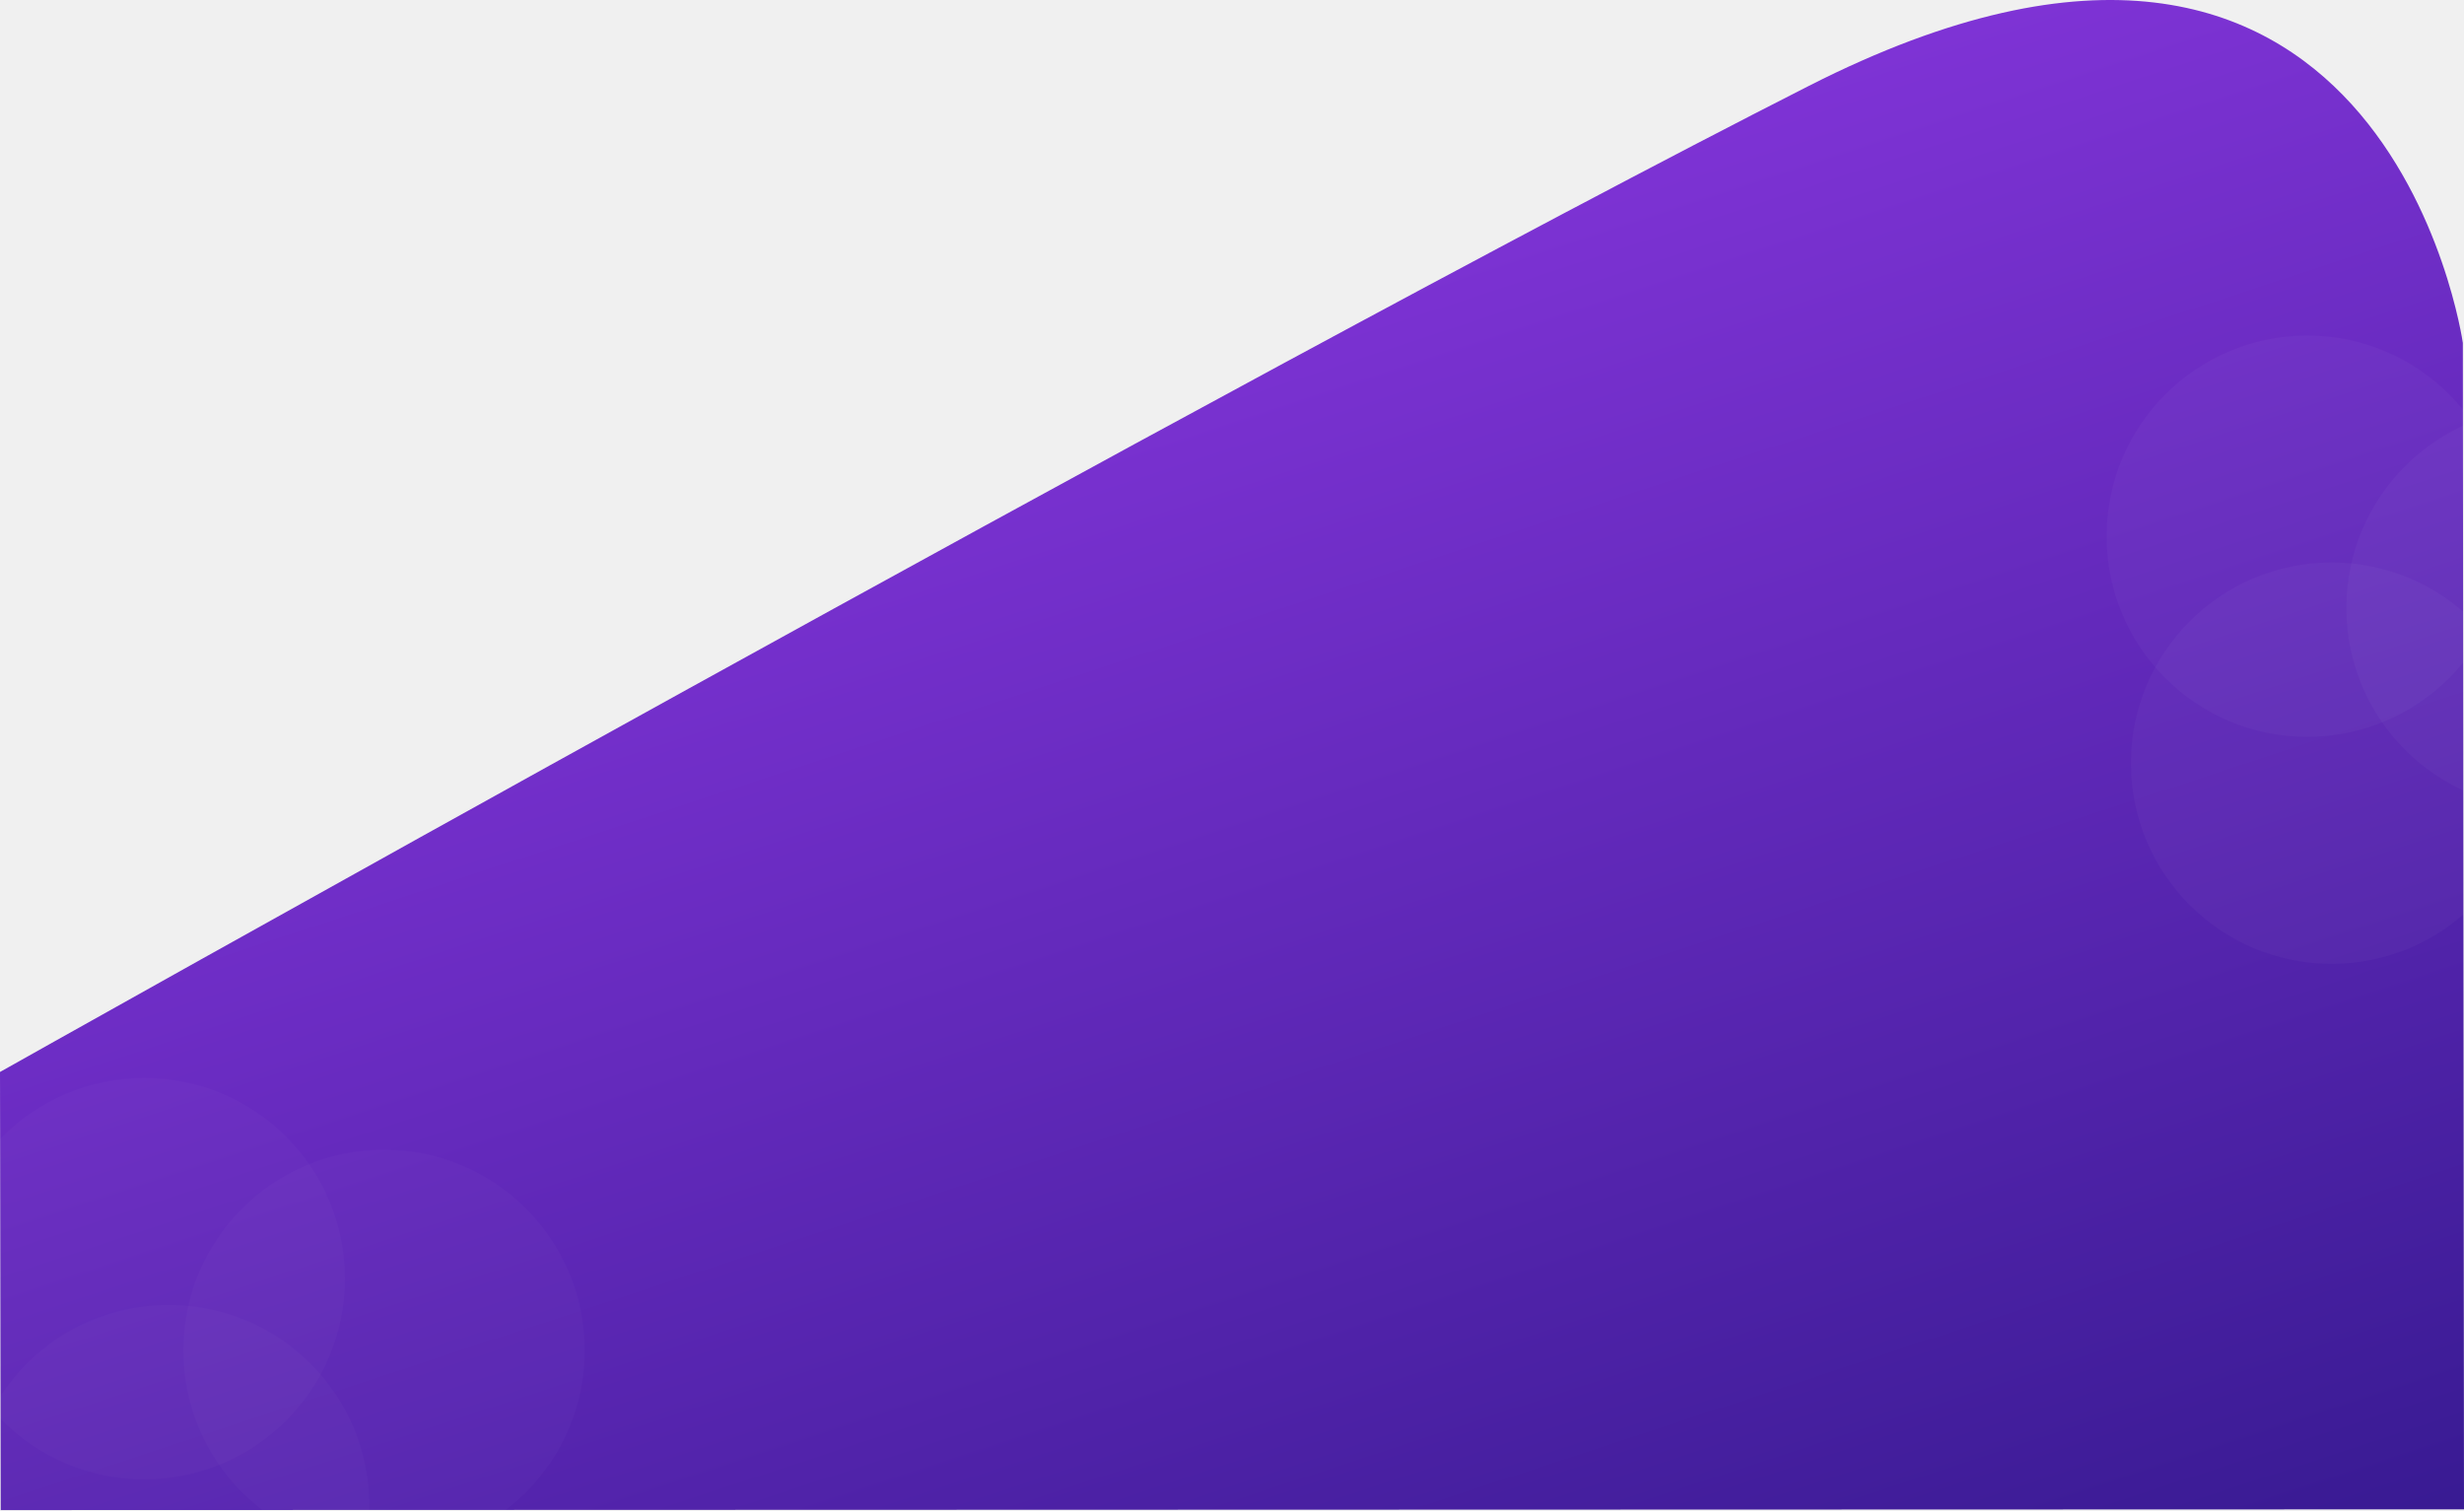
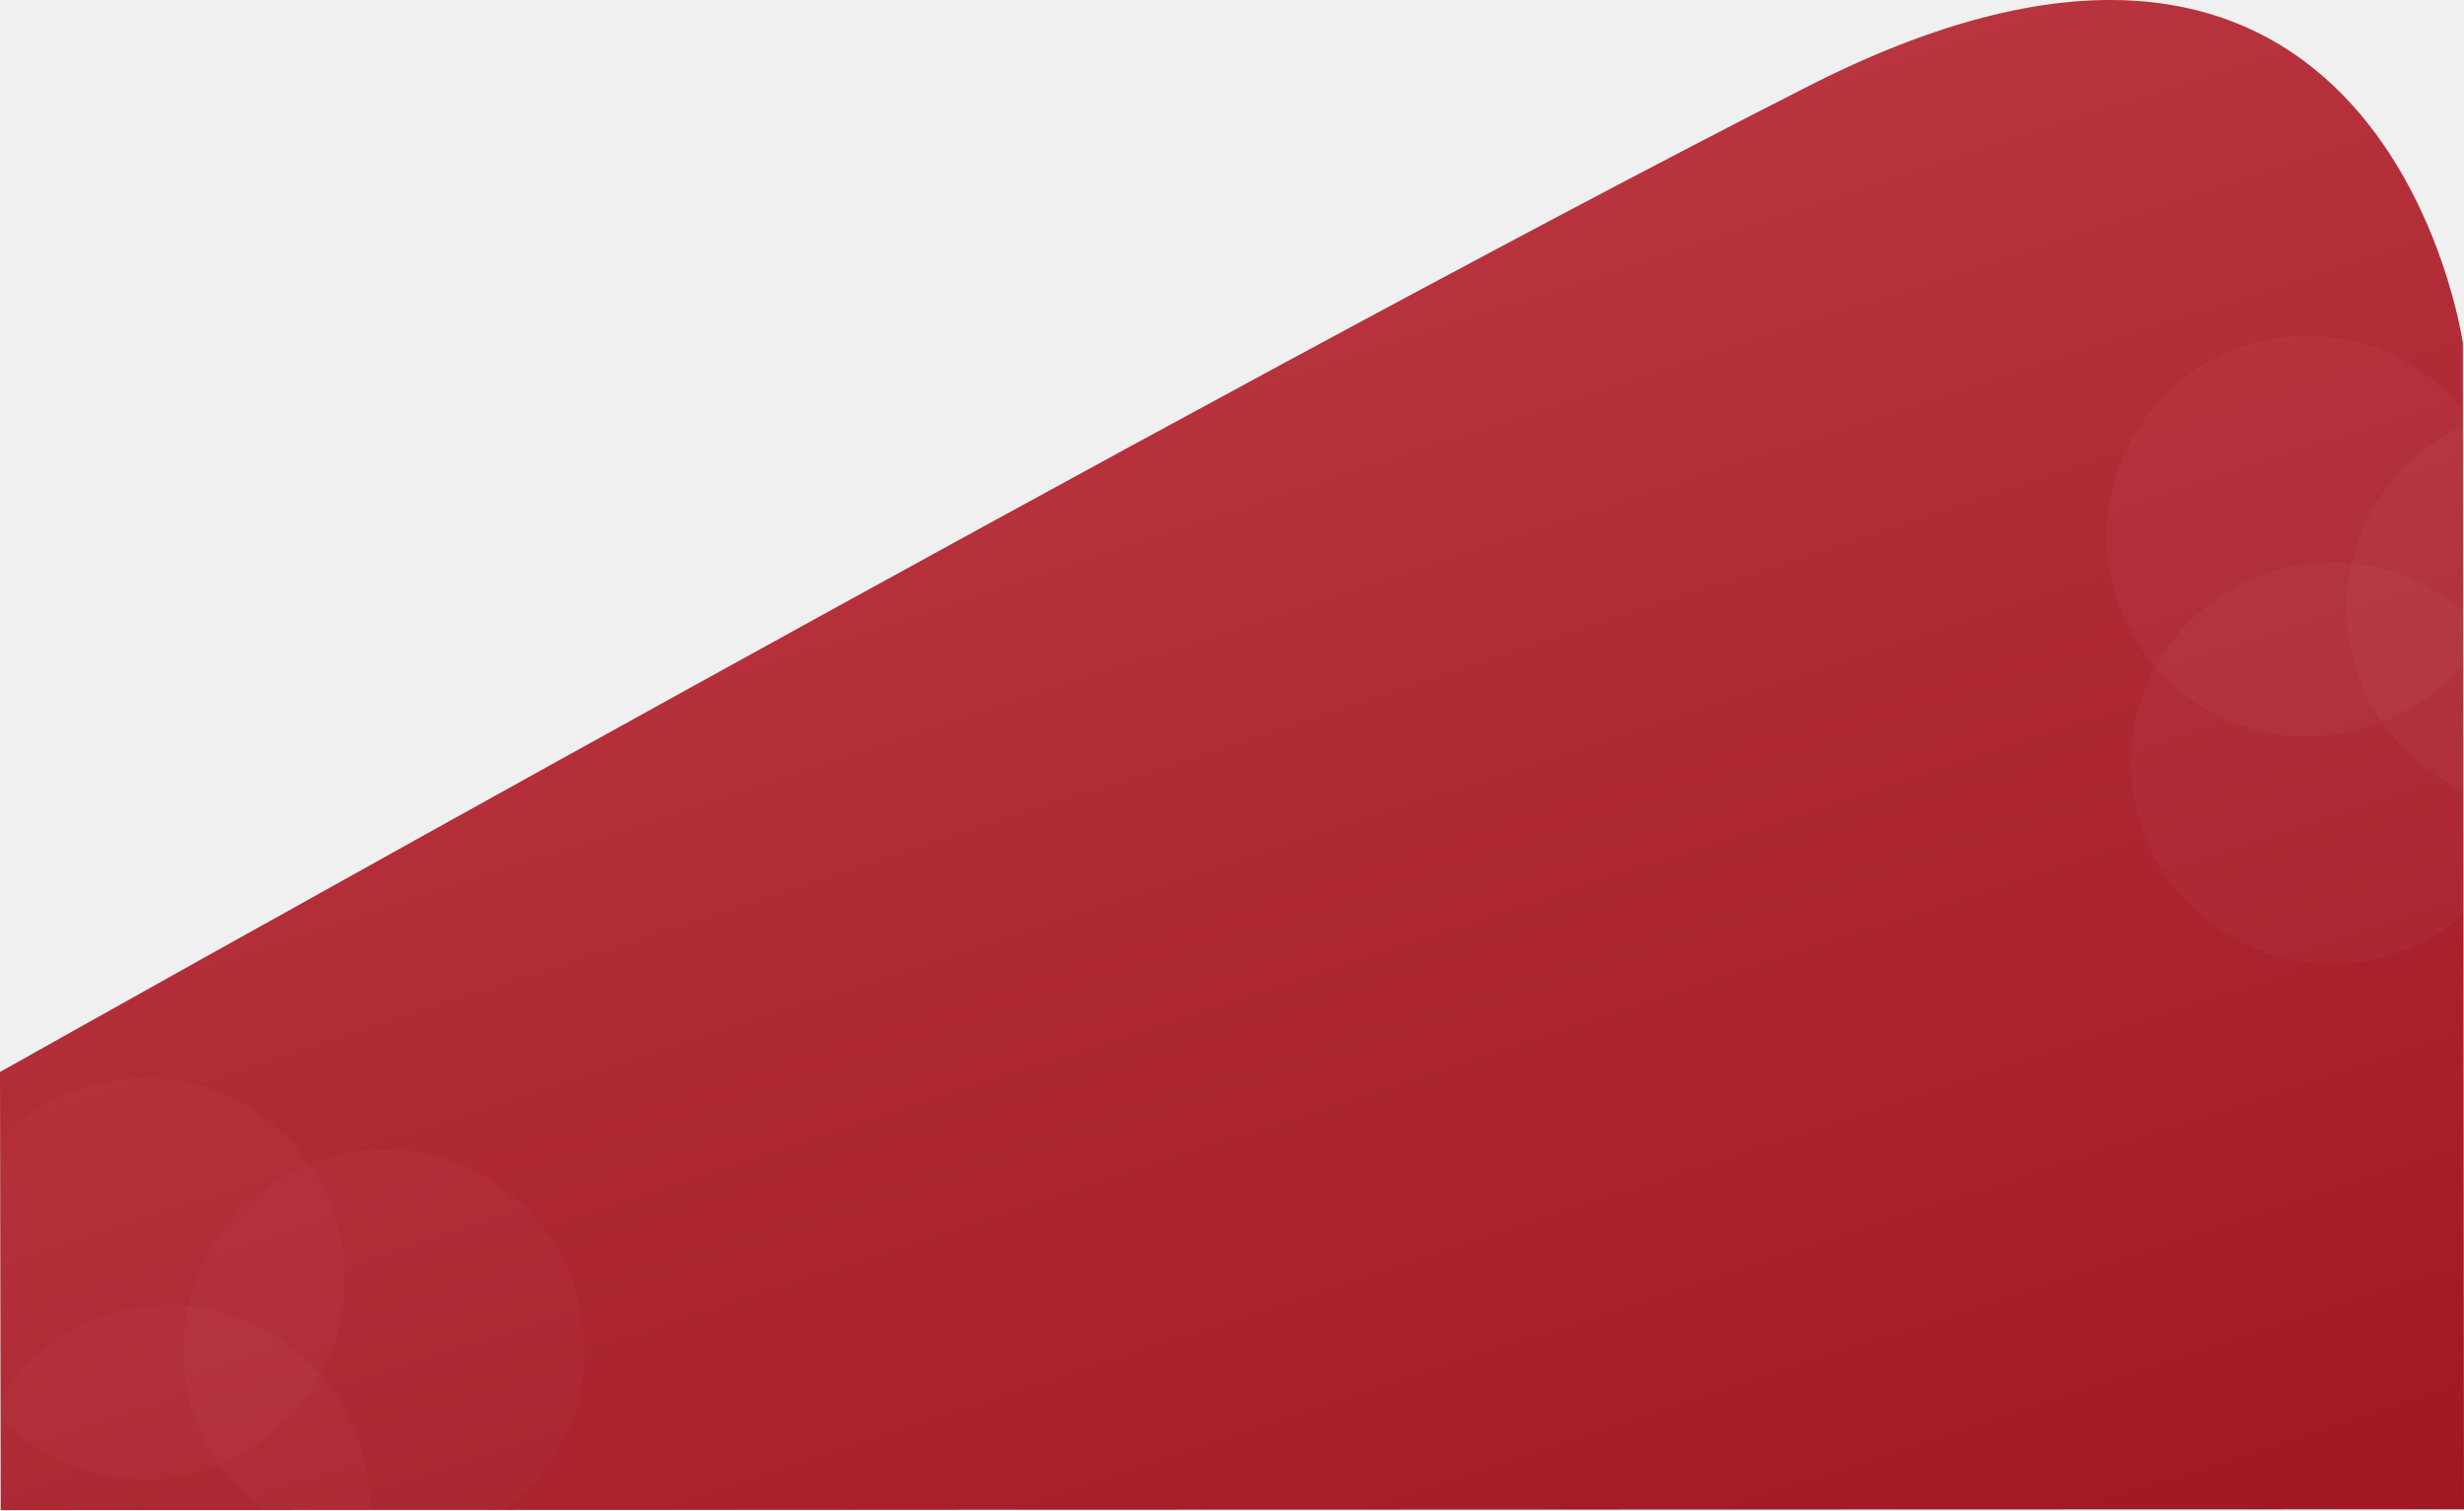
<svg xmlns="http://www.w3.org/2000/svg" width="1921.757" height="1177.694" viewBox="0 0 1921.757 1177.694">
  <defs>
    <linearGradient id="linear-gradient" x1="1" y1="1.241" x2="0.209" y2="-0.214" gradientUnits="objectBoundingBox">
-       <stop offset="0" stop-color="#291584" />
-       <stop offset="1" stop-color="#a13ff6" />
+       <stop offset="0" stop-color="#9B111E" />
+       <stop offset="1" stop-color="#C4424B" />
    </linearGradient>
    <clipPath id="clip-path">
      <path id="Path_1305" data-name="Path 1305" d="M2317.938-103.258S2257.209-532.1,1807.843-303.695,397.09,465.332,397.09,465.332L397.664,807l1921.183-.571Z" transform="translate(-398.09 8181)" fill="url(#linear-gradient)" />
    </clipPath>
  </defs>
  <g id="Group_1173" data-name="Group 1173" transform="translate(1 -7857.306)">
    <path id="Path_985" data-name="Path 985" d="M2317.938-103.258S2257.209-532.1,1807.843-303.695,397.09,465.332,397.09,465.332L397.664,807l1921.183-.571Z" transform="translate(-398.09 8228)" fill="url(#linear-gradient)" />
    <g id="Mask_Group_5" data-name="Mask Group 5" transform="translate(0 47)" clip-path="url(#clip-path)">
      <g id="Group_1161" data-name="Group 1161" transform="translate(265 126)">
        <circle id="Ellipse_167" data-name="Ellipse 167" cx="156.5" cy="156.5" r="156.5" transform="translate(1377 7946)" fill="#fff" opacity="0.03" />
        <circle id="Ellipse_168" data-name="Ellipse 168" cx="156.5" cy="156.5" r="156.5" transform="translate(1396 8123)" fill="#fff" opacity="0.03" />
        <circle id="Ellipse_169" data-name="Ellipse 169" cx="156.5" cy="156.5" r="156.5" transform="translate(1564 8002)" fill="#fff" opacity="0.03" />
      </g>
      <g id="Group_1162" data-name="Group 1162" transform="translate(-1422 705)">
        <circle id="Ellipse_167-2" data-name="Ellipse 167" cx="156.5" cy="156.5" r="156.5" transform="translate(1377 7946)" fill="#fff" opacity="0.02" />
        <circle id="Ellipse_168-2" data-name="Ellipse 168" cx="156.5" cy="156.5" r="156.5" transform="translate(1396 8123)" fill="#fff" opacity="0.02" />
        <circle id="Ellipse_169-2" data-name="Ellipse 169" cx="156.5" cy="156.5" r="156.5" transform="translate(1564 8002)" fill="#fff" opacity="0.02" />
      </g>
    </g>
  </g>
</svg>
